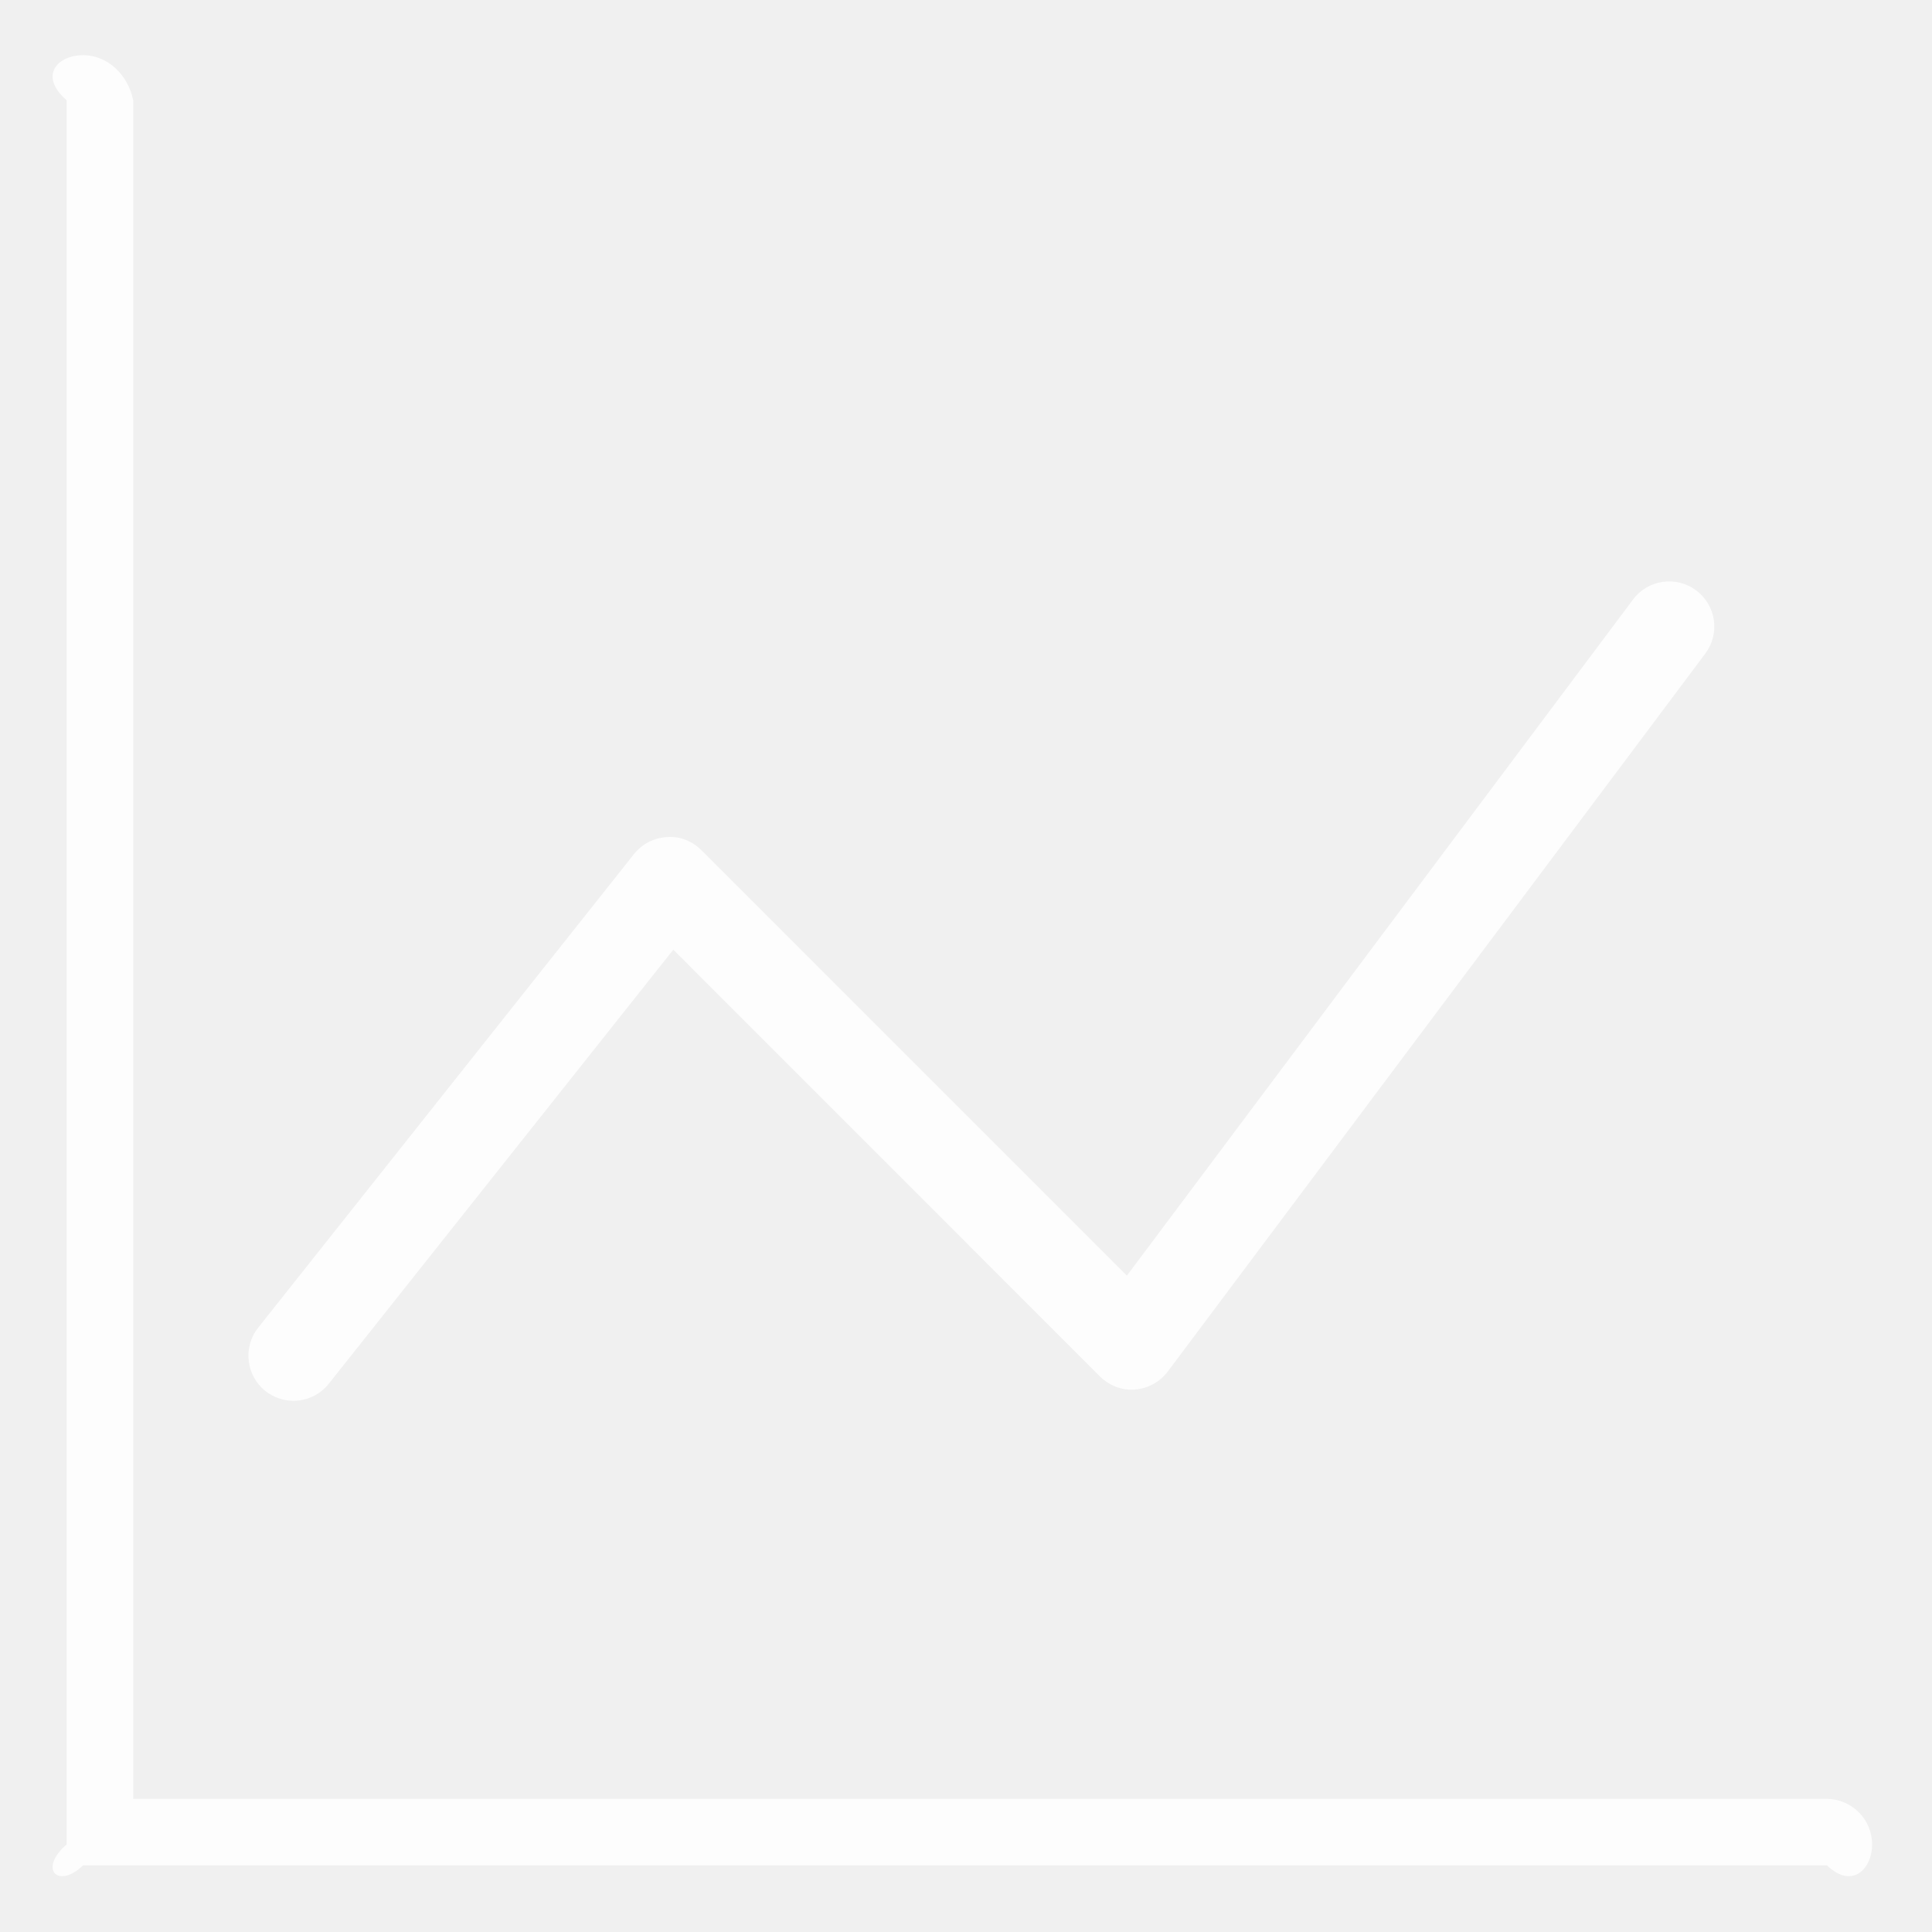
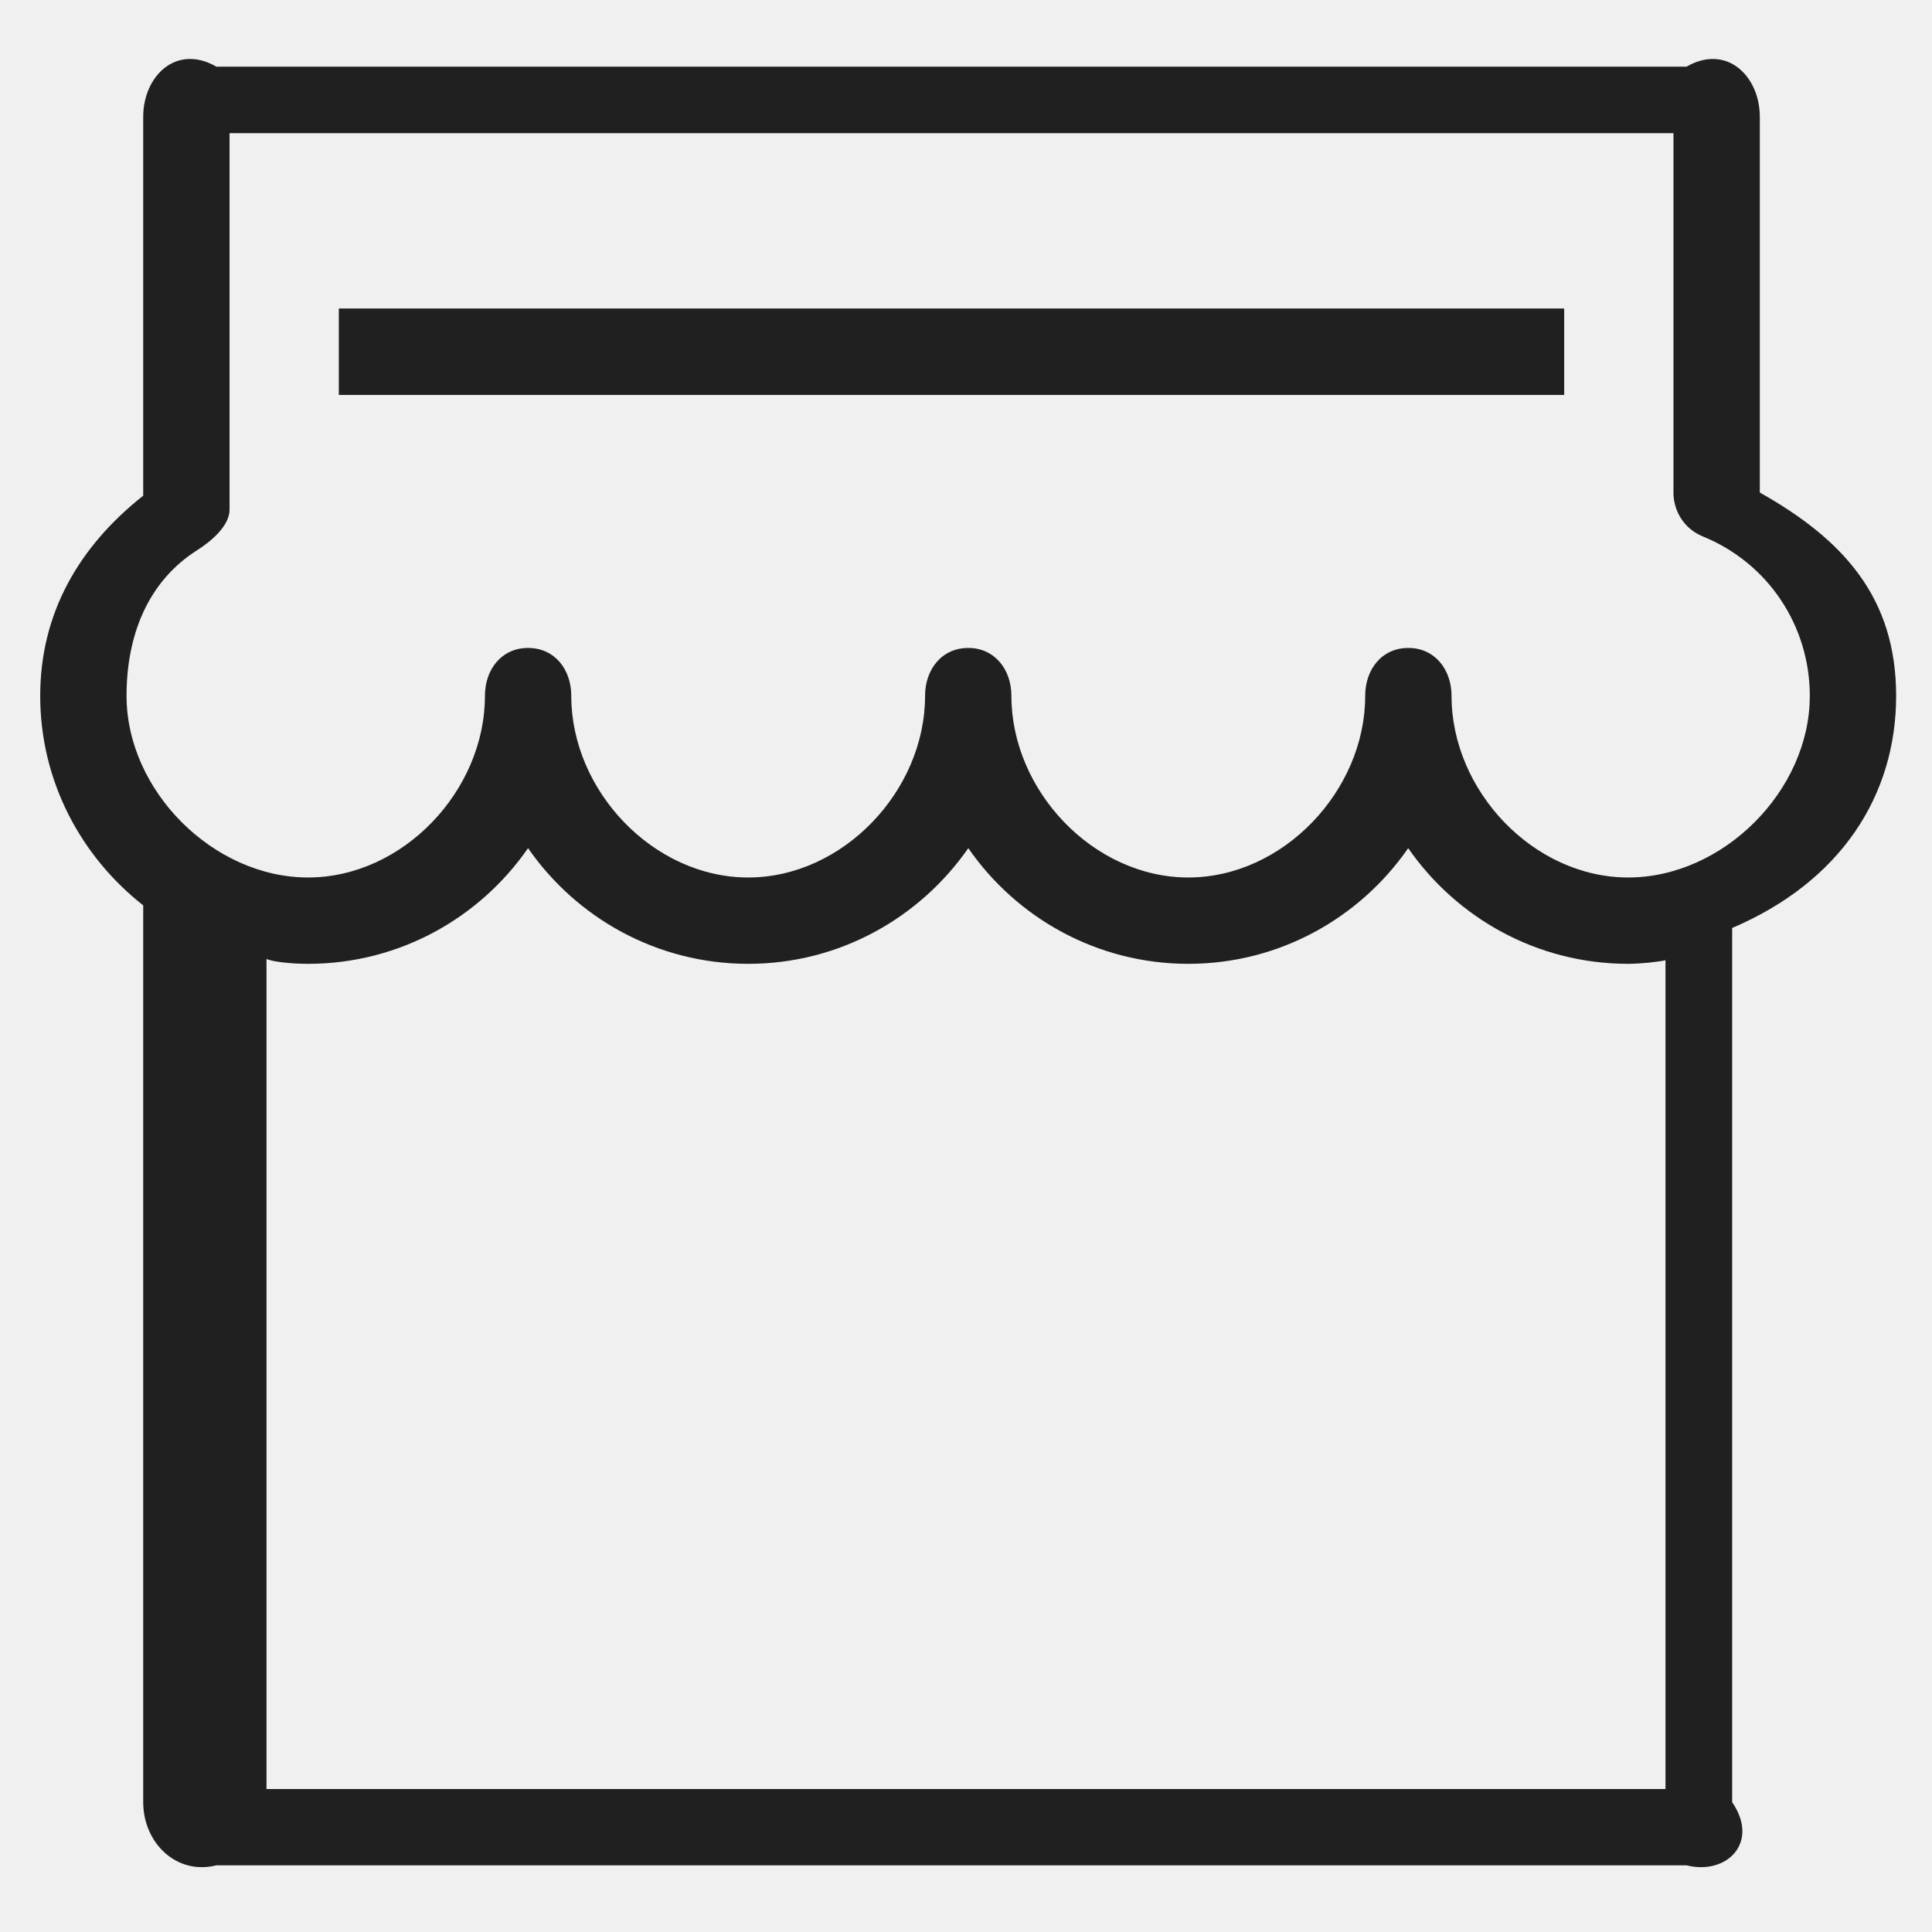
- <svg xmlns="http://www.w3.org/2000/svg" version="1.1" width="18px" height="18px">
-   <g transform="matrix(1 0 0 1 -16 -237 )">
-     <path d="M 0.774 17.379  L 17.022 17.379  C 17.254 17.604  17.442 17.415  17.442 17.184  C 17.442 16.951  17.255 16.764  17.022 16.759  L 1.241 16.759  L 1.241 0.934  C 1.194 0.701  1.006 0.514  0.774 0.514  C 0.541 0.514  0.354 0.701  0.621 0.934  L 0.621 17.184  C 0.354 17.415  0.541 17.604  0.774 17.379  Z M 5.907 7.957  L 2.406 12.369  C 2.261 12.55  2.292 12.816  2.473 12.96  C 2.551 13.021  2.643 13.051  2.734 13.051  C 2.858 13.051  2.981 12.996  3.064 12.891  L 6.273 8.848  L 10.246 12.822  C 10.333 12.909  10.455 12.957  10.574 12.946  C 10.696 12.936  10.807 12.875  10.88 12.778  L 15.888 6.089  C 16.027 5.903  15.99 5.641  15.803 5.501  C 15.618 5.362  15.354 5.399  15.215 5.585  L 10.499 11.885  L 6.535 7.921  C 6.449 7.837  6.338 7.789  6.213 7.799  C 6.093 7.806  5.981 7.863  5.907 7.957  Z " fill-rule="nonzero" fill="#ffffff" stroke="none" fill-opacity="0.867" transform="matrix(1 0 0 1 16 237 )" />
+ <svg xmlns="http://www.w3.org/2000/svg" version="1.1" width="16px" height="16px">
+   <g transform="matrix(1 0 0 1 -324 -17 )">
+     <path d="M 13.967 15.448  C 14.301 15.531  14.574 15.259  14.345 14.925  L 14.345 7.685  C 15.244 7.302  15.703 6.588  15.703 5.763  C 15.703 4.951  15.268 4.469  14.574 4.079  L 14.574 0.967  C 14.574 0.632  14.301 0.36  13.967 0.552  L 1.792 0.552  C 1.458 0.36  1.186 0.632  1.186 0.967  L 1.186 4.105  C 0.655 4.525  0.333 5.077  0.333 5.763  C 0.333 6.469  0.67 7.092  1.186 7.498  L 1.186 14.925  C 1.186 15.259  1.458 15.531  1.792 15.448  L 13.967 15.448  Z M 13.859 4.063  C 13.853 4.224  13.944 4.379  14.103 4.443  C 14.641 4.662  14.988 5.181  14.988 5.763  C 14.988 6.548  14.27 7.267  13.484 7.267  C 12.699 7.267  12.021 6.548  12.021 5.763  C 12.021 5.544  11.882 5.366  11.663 5.366  C 11.443 5.366  11.306 5.544  11.306 5.763  C 11.306 6.548  10.626 7.267  9.841 7.267  C 9.055 7.267  8.376 6.548  8.376 5.763  C 8.376 5.544  8.237 5.366  8.019 5.366  C 7.799 5.366  7.661 5.544  7.661 5.763  C 7.661 6.548  6.982 7.267  6.196 7.267  C 5.41 7.267  4.731 6.548  4.731 5.763  C 4.731 5.544  4.594 5.366  4.373 5.366  C 4.154 5.366  4.016 5.544  4.016 5.763  C 4.016 6.548  3.337 7.267  2.551 7.267  C 1.766 7.267  1.048 6.548  1.048 5.763  C 1.048 5.272  1.217 4.821  1.632 4.557  C 1.751 4.482  1.901 4.353  1.901 4.222  L 1.901 1.103  L 13.859 1.103  L 13.859 4.063  Z M 13.793 14.816  L 2.207 14.816  L 2.207 7.942  C 2.265 7.967  2.419 7.982  2.551 7.982  C 3.306 7.982  3.973 7.602  4.373 7.024  C 4.774 7.602  5.441 7.982  6.196 7.982  C 6.951 7.982  7.617 7.602  8.019 7.024  C 8.419 7.602  9.086 7.982  9.841 7.982  C 10.595 7.982  11.262 7.602  11.662 7.024  C 12.063 7.602  12.729 7.982  13.484 7.982  C 13.585 7.982  13.742 7.965  13.793 7.952  L 13.793 14.816  Z M 2.806 3.271  L 12.954 3.271  L 12.954 2.555  L 2.806 2.555  L 2.806 3.271  Z " fill-rule="nonzero" fill="#000000" stroke="none" fill-opacity="0.867" transform="matrix(1 0 0 1 324 17 )" />
  </g>
</svg>
